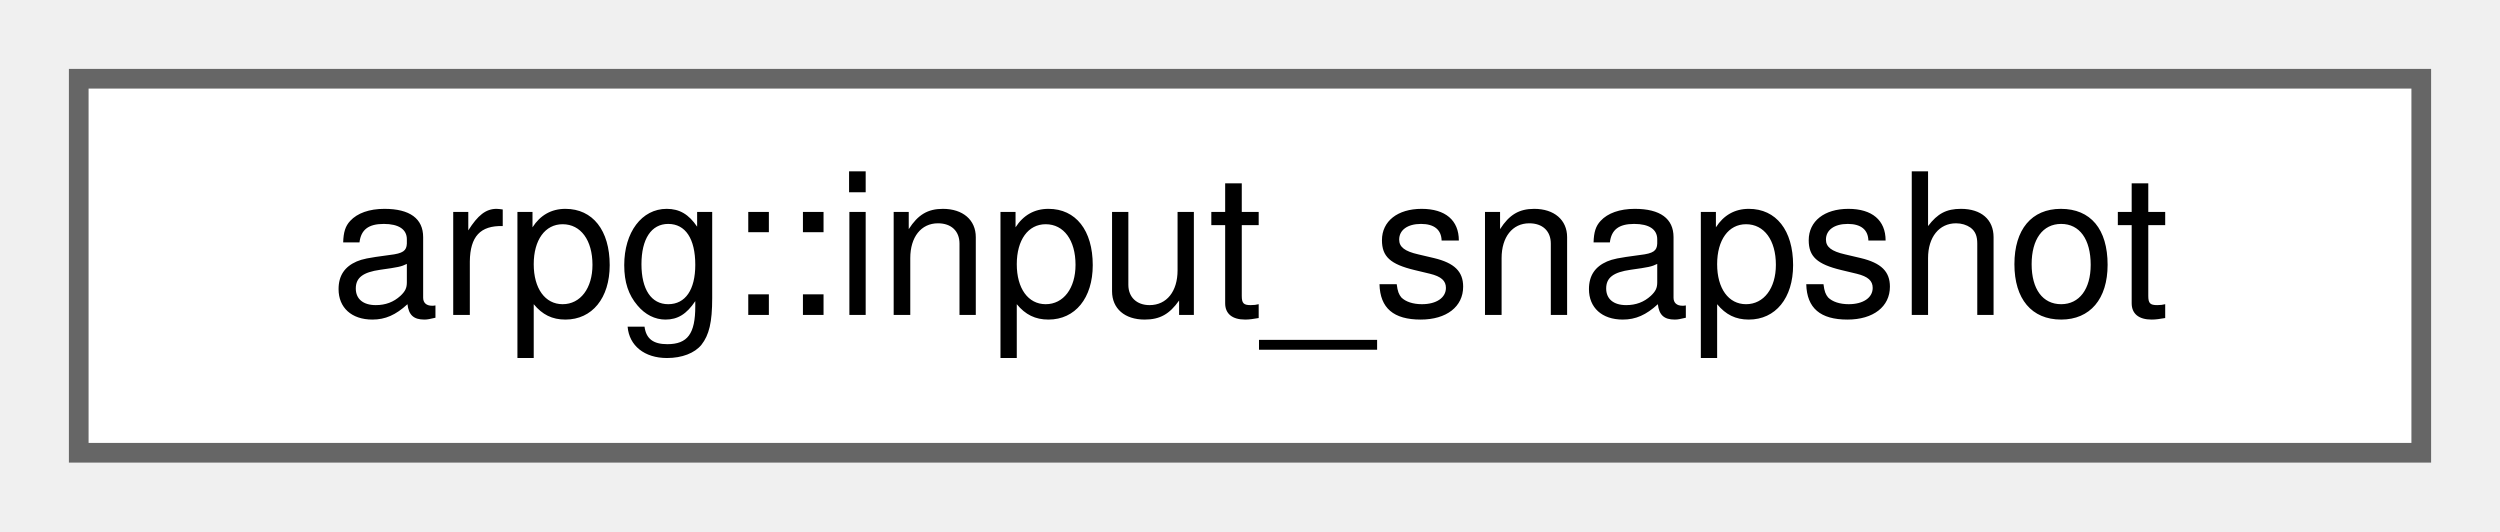
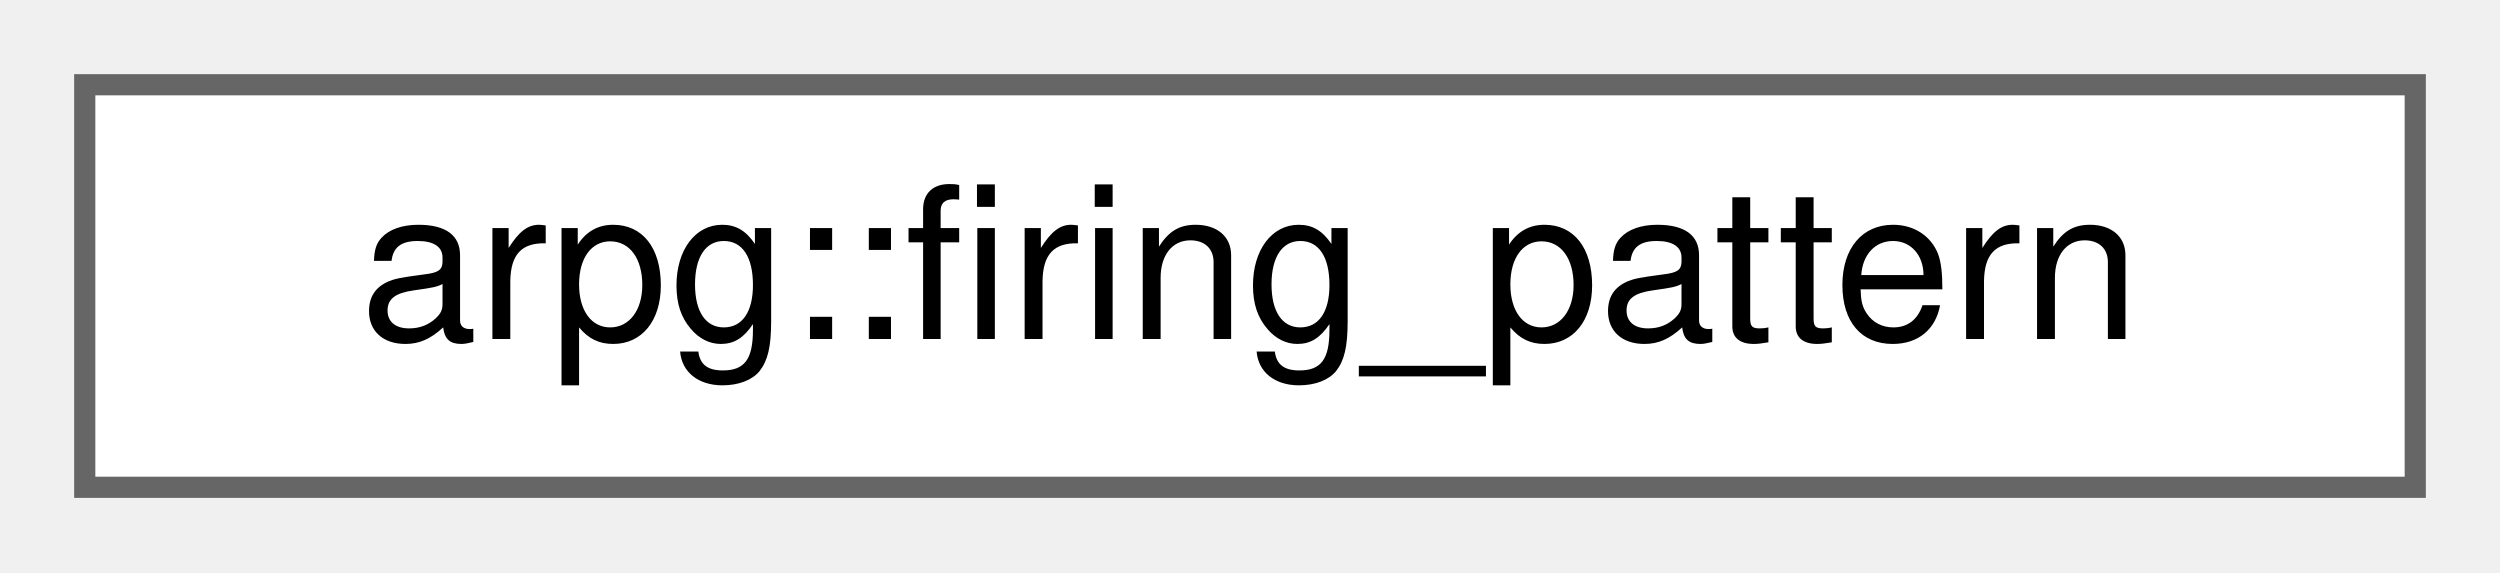
- <svg xmlns="http://www.w3.org/2000/svg" xmlns:xlink="http://www.w3.org/1999/xlink" width="127pt" height="27pt" viewBox="0.00 0.00 127.00 27.00">
+ <svg xmlns="http://www.w3.org/2000/svg" xmlns:xlink="http://www.w3.org/1999/xlink" width="118pt" height="27pt" viewBox="0.00 0.00 118.00 27.00">
  <g id="graph0" class="graph" transform="scale(1 1) rotate(0) translate(4 23)">
    <g id="Node000000" class="node">
      <g id="a_Node000000">
-         <a xlink:href="structarpg_1_1input__snapshot.html" target="_top" xlink:title="Raw input state of one rendered frame.">
-           <polygon fill="white" stroke="#666666" points="119,-19 0,-19 0,0 119,0 119,-19" />
-           <text text-anchor="middle" x="59.5" y="-7" font-family="Helvetica,sans-Serif" font-size="10.00">arpg::input_snapshot</text>
+         <a xlink:href="structarpg_1_1firing__pattern.html" target="_top" xlink:title="A volley described by three figures rather than by a name.">
+           <polygon fill="white" stroke="#666666" points="110,-19 0,-19 0,0 110,0 110,-19" />
+           <text text-anchor="middle" x="55" y="-7" font-family="Helvetica,sans-Serif" font-size="10.00">arpg::firing_pattern</text>
        </a>
      </g>
    </g>
  </g>
</svg>
